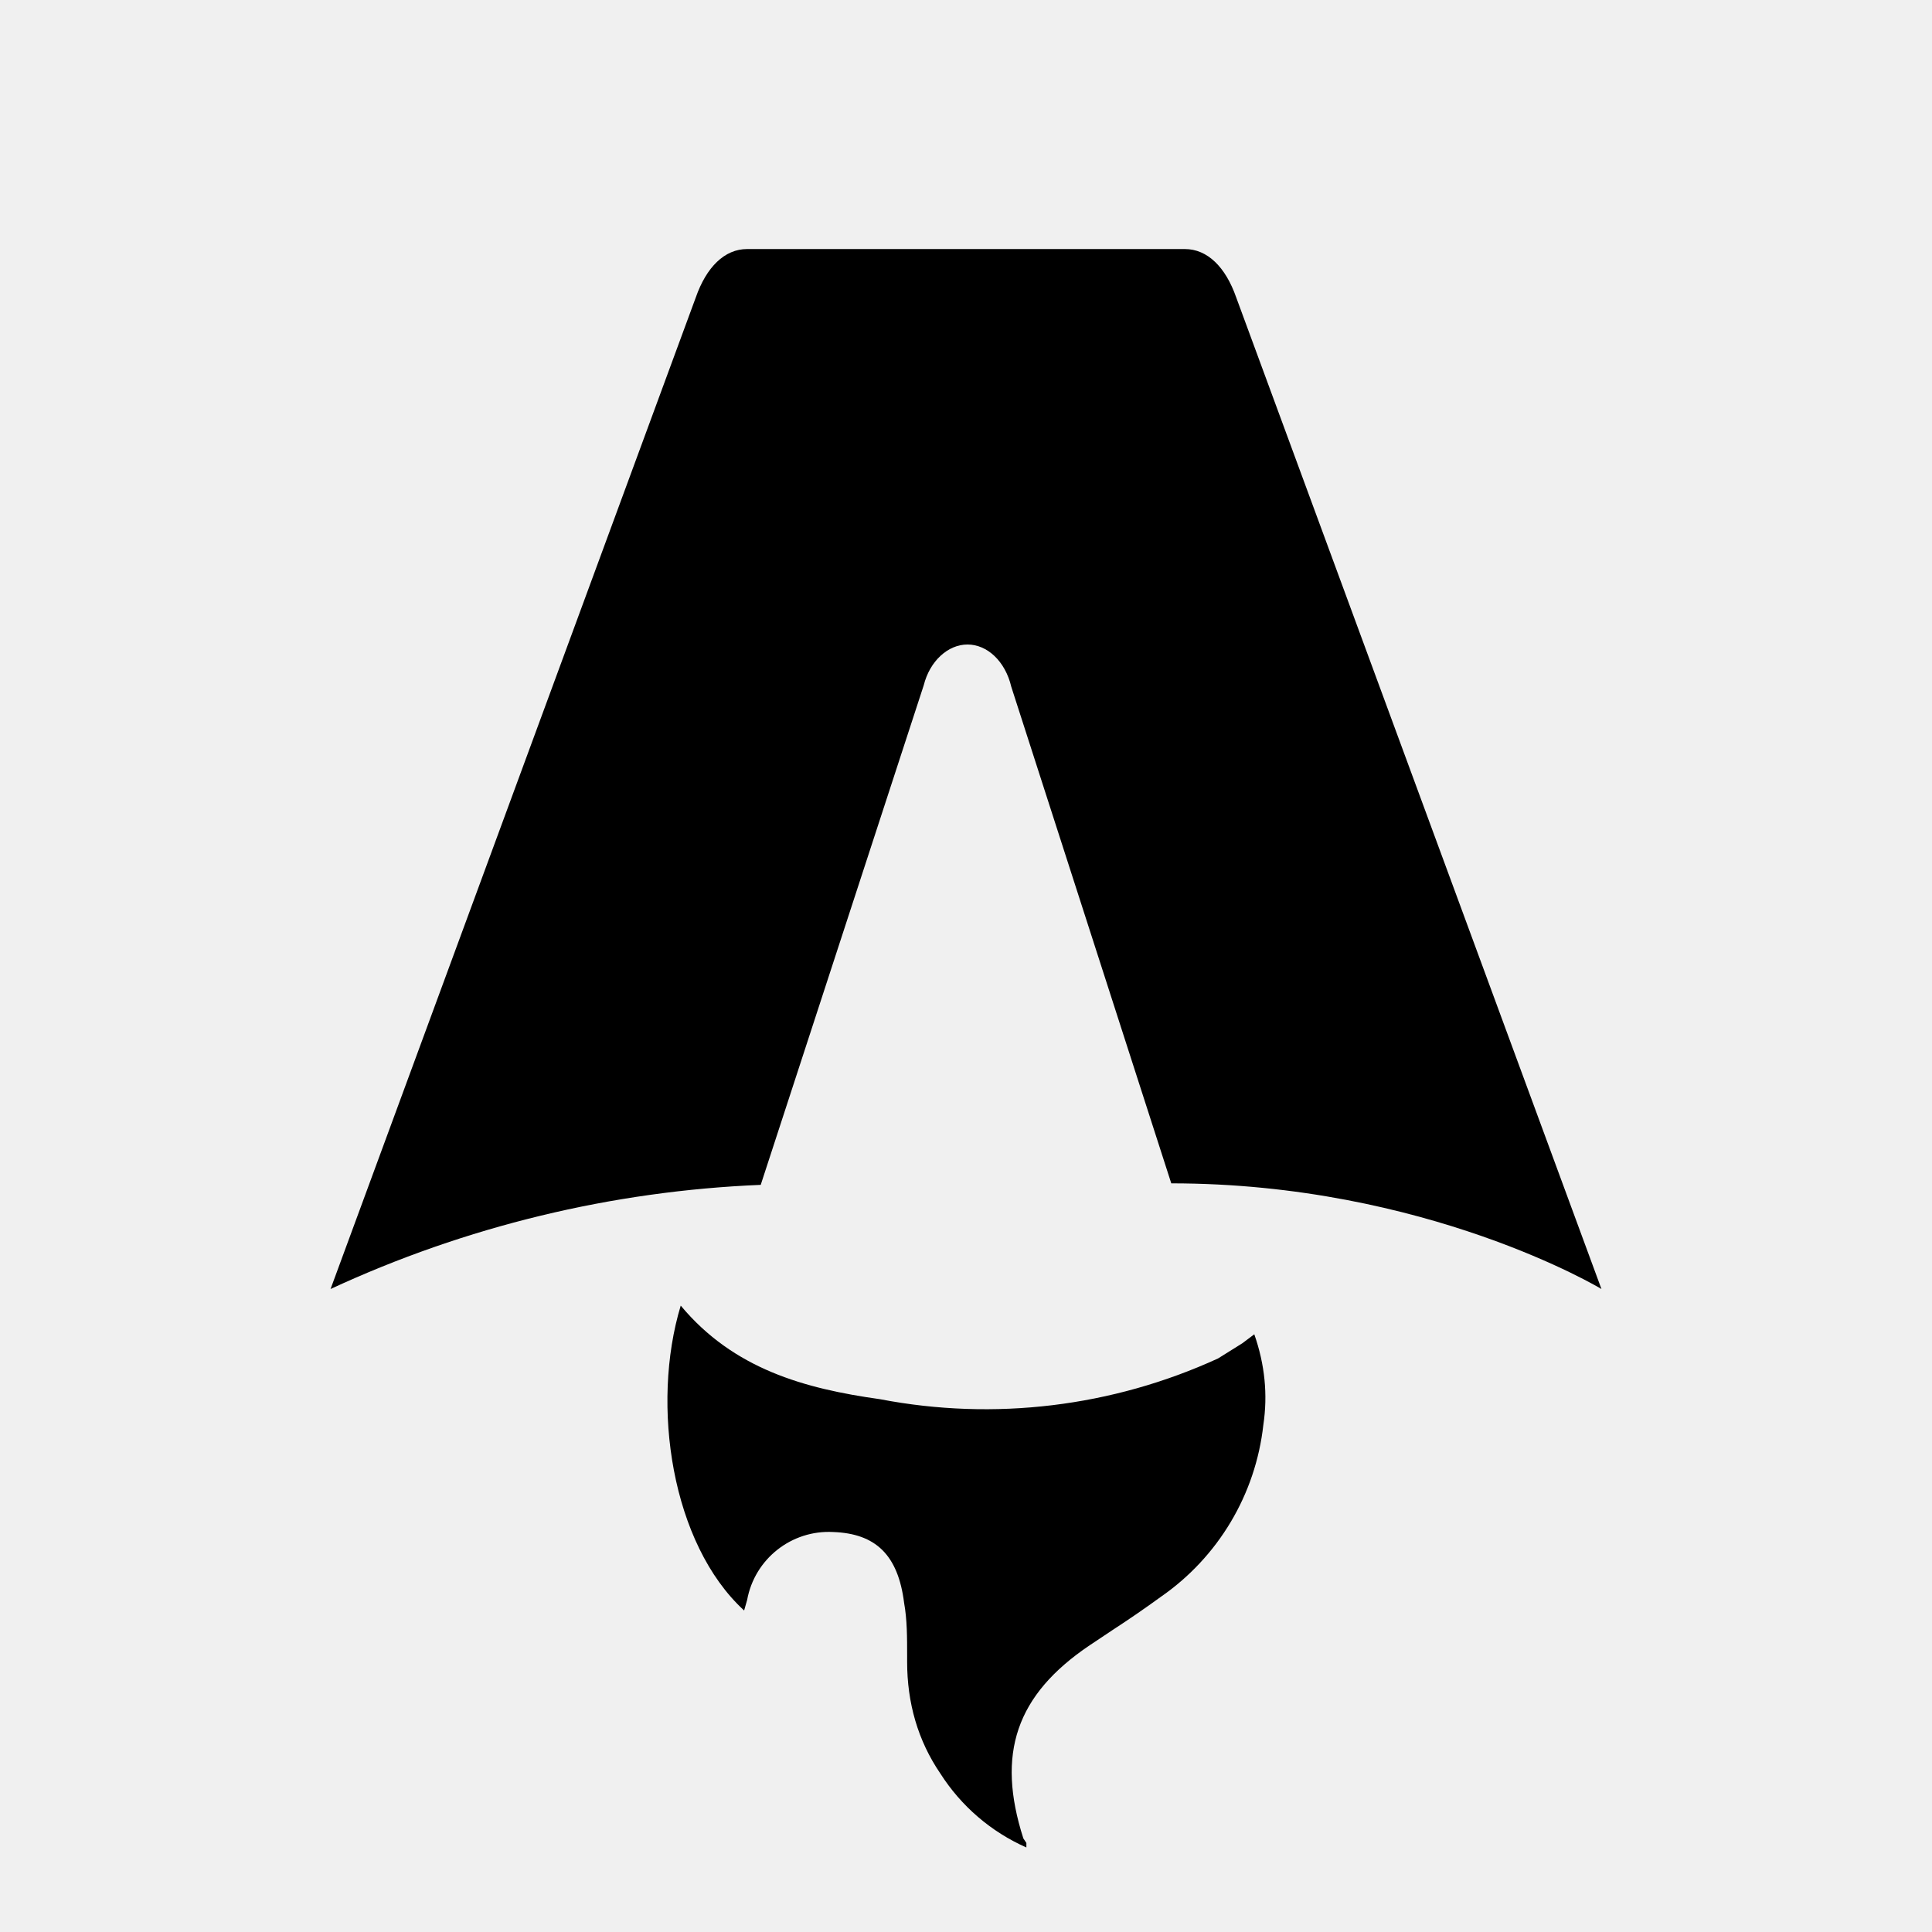
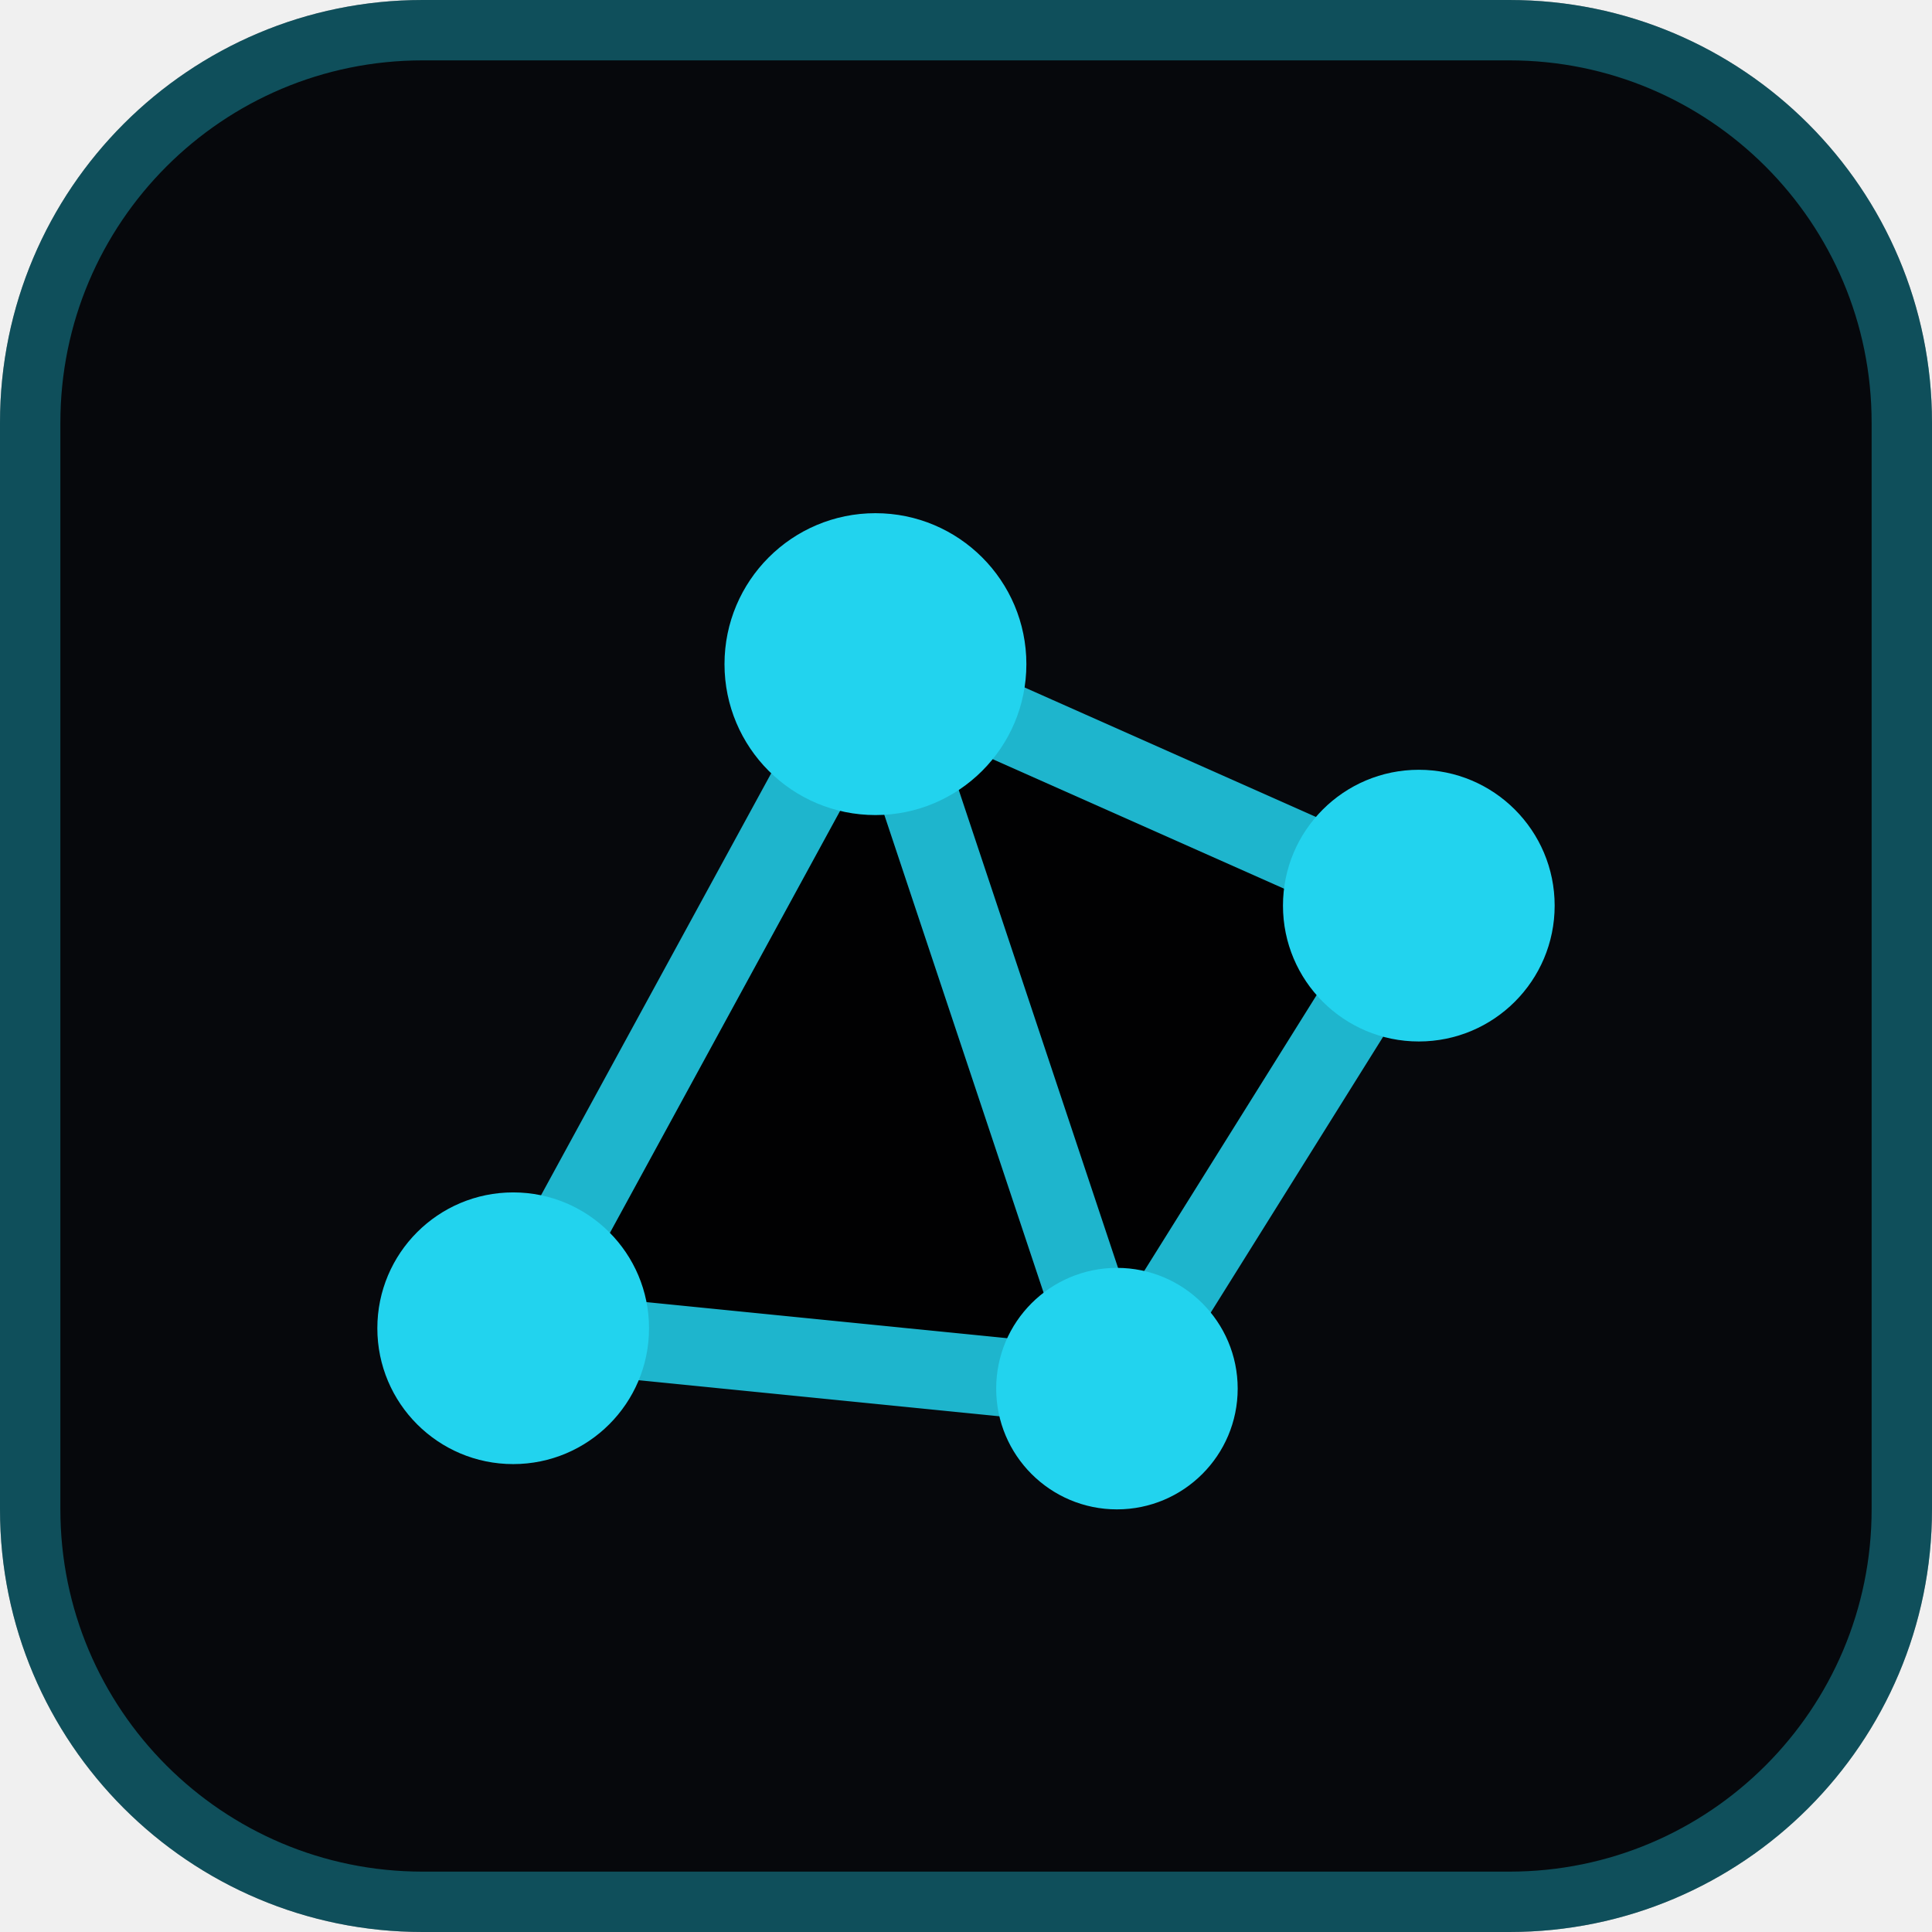
- <svg xmlns="http://www.w3.org/2000/svg" fill="none" viewBox="0 0 128 128">
-   <path d="M50.4 78.5a75.1 75.1 0 0 0-28.5 6.9l24.2-65.7c.7-2 1.9-3.2 3.4-3.2h29c1.5 0 2.7 1.2 3.4 3.2l24.2 65.7s-11.6-7-28.5-7L67 45.5c-.4-1.7-1.6-2.8-2.9-2.8-1.3 0-2.5 1.1-2.9 2.7L50.4 78.5Zm-1.1 28.2Zm-4.2-20.2c-2 6.6-.6 15.8 4.2 20.2a17.5 17.5 0 0 1 .2-.7 5.5 5.5 0 0 1 5.7-4.5c2.8.1 4.3 1.5 4.7 4.7.2 1.1.2 2.3.2 3.5v.4c0 2.7.7 5.2 2.2 7.4a13 13 0 0 0 5.7 4.9v-.3l-.2-.3c-1.8-5.6-.5-9.5 4.4-12.8l1.5-1a73 73 0 0 0 3.2-2.2 16 16 0 0 0 6.8-11.4c.3-2 .1-4-.6-6l-.8.6-1.6 1a37 37 0 0 1-22.4 2.7c-5-.7-9.7-2-13.2-6.2Z" />
-   <style>
-         path { fill: #000; }
-         @media (prefers-color-scheme: dark) {
-             path { fill: #FFF; }
-         }
-     </style>
+ <svg xmlns="http://www.w3.org/2000/svg" viewBox="0 0 64 64">
+   <rect width="64" height="64" rx="14" fill="#06080c" />
+   <rect x="1" y="1" width="62" height="62" rx="13" fill="none" stroke="#22d3ee" stroke-opacity=".35" stroke-width="2" />
+   <g stroke="#22d3ee" stroke-width="2.6" stroke-linecap="round" opacity=".85">
+     <path d="M17 44 29 22 47 30 37 46Z" />
+     <path d="M29 22 37 46" />
+   </g>
+   <g fill="#22d3ee">
+     <circle cx="17" cy="44" r="4.5" />
+     <circle cx="29" cy="22" r="5" />
+     <circle cx="47" cy="30" r="4.5" />
+     <circle cx="37" cy="46" r="4" />
+   </g>
</svg>
